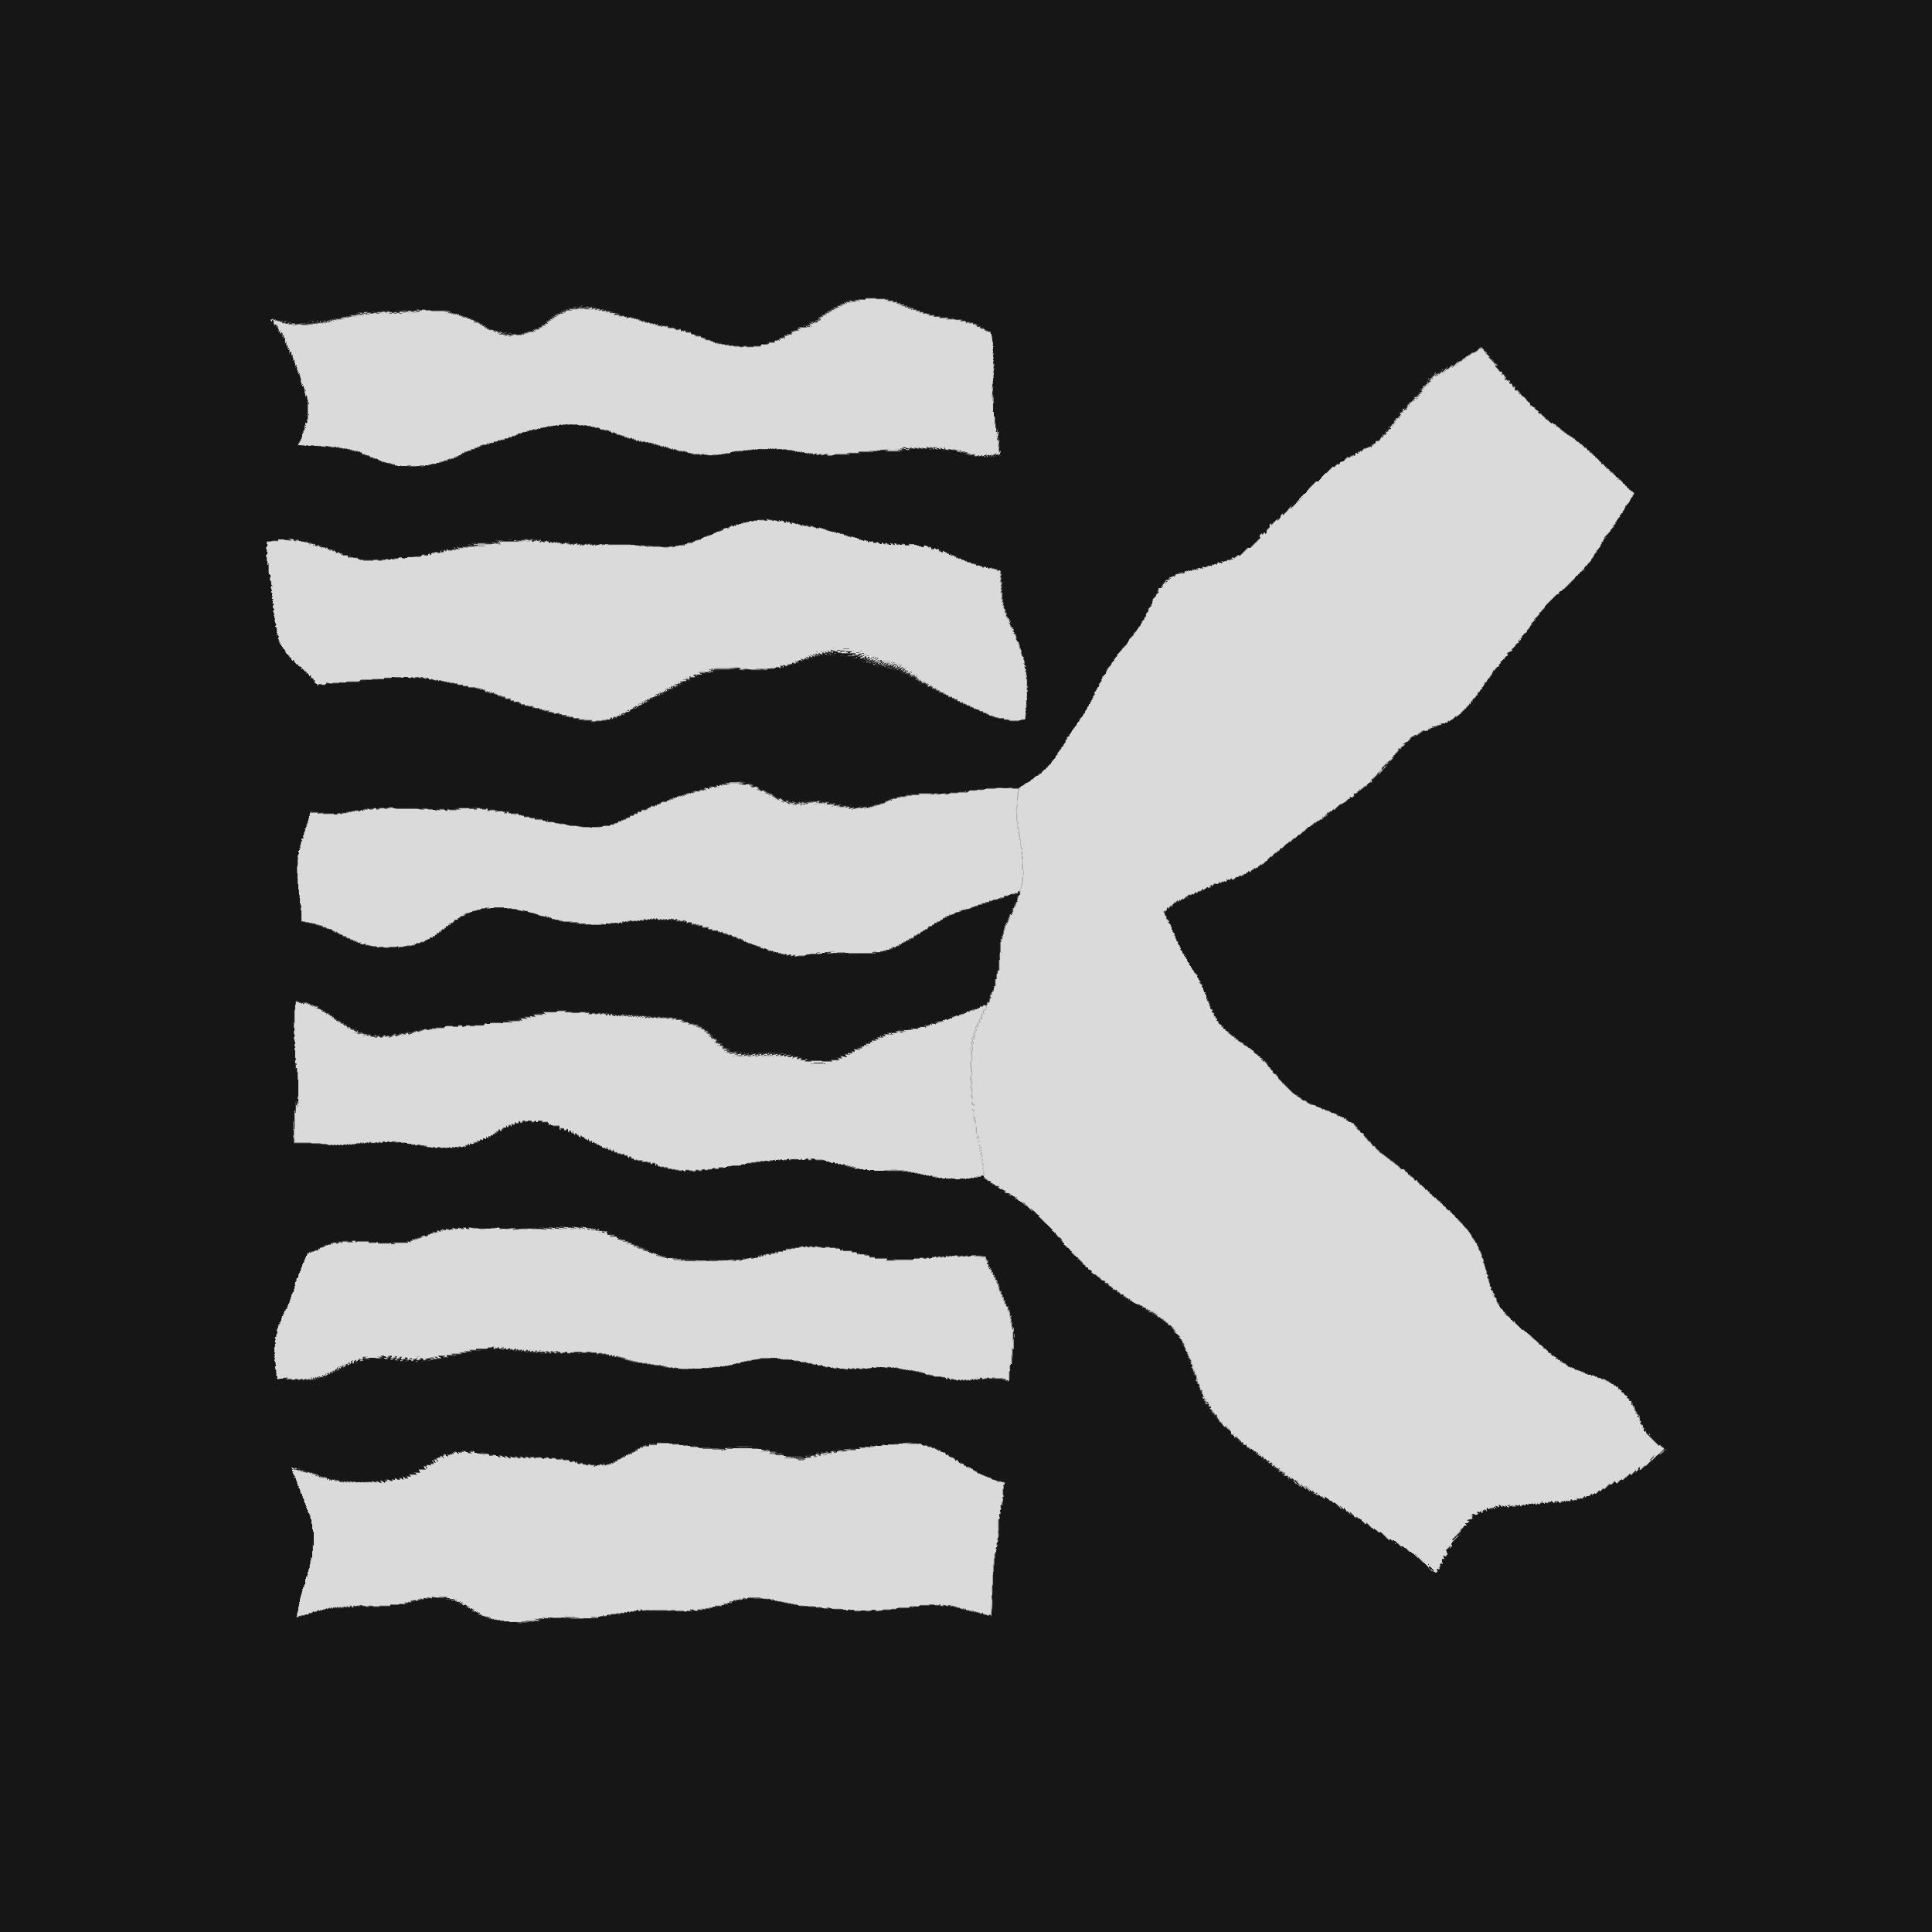
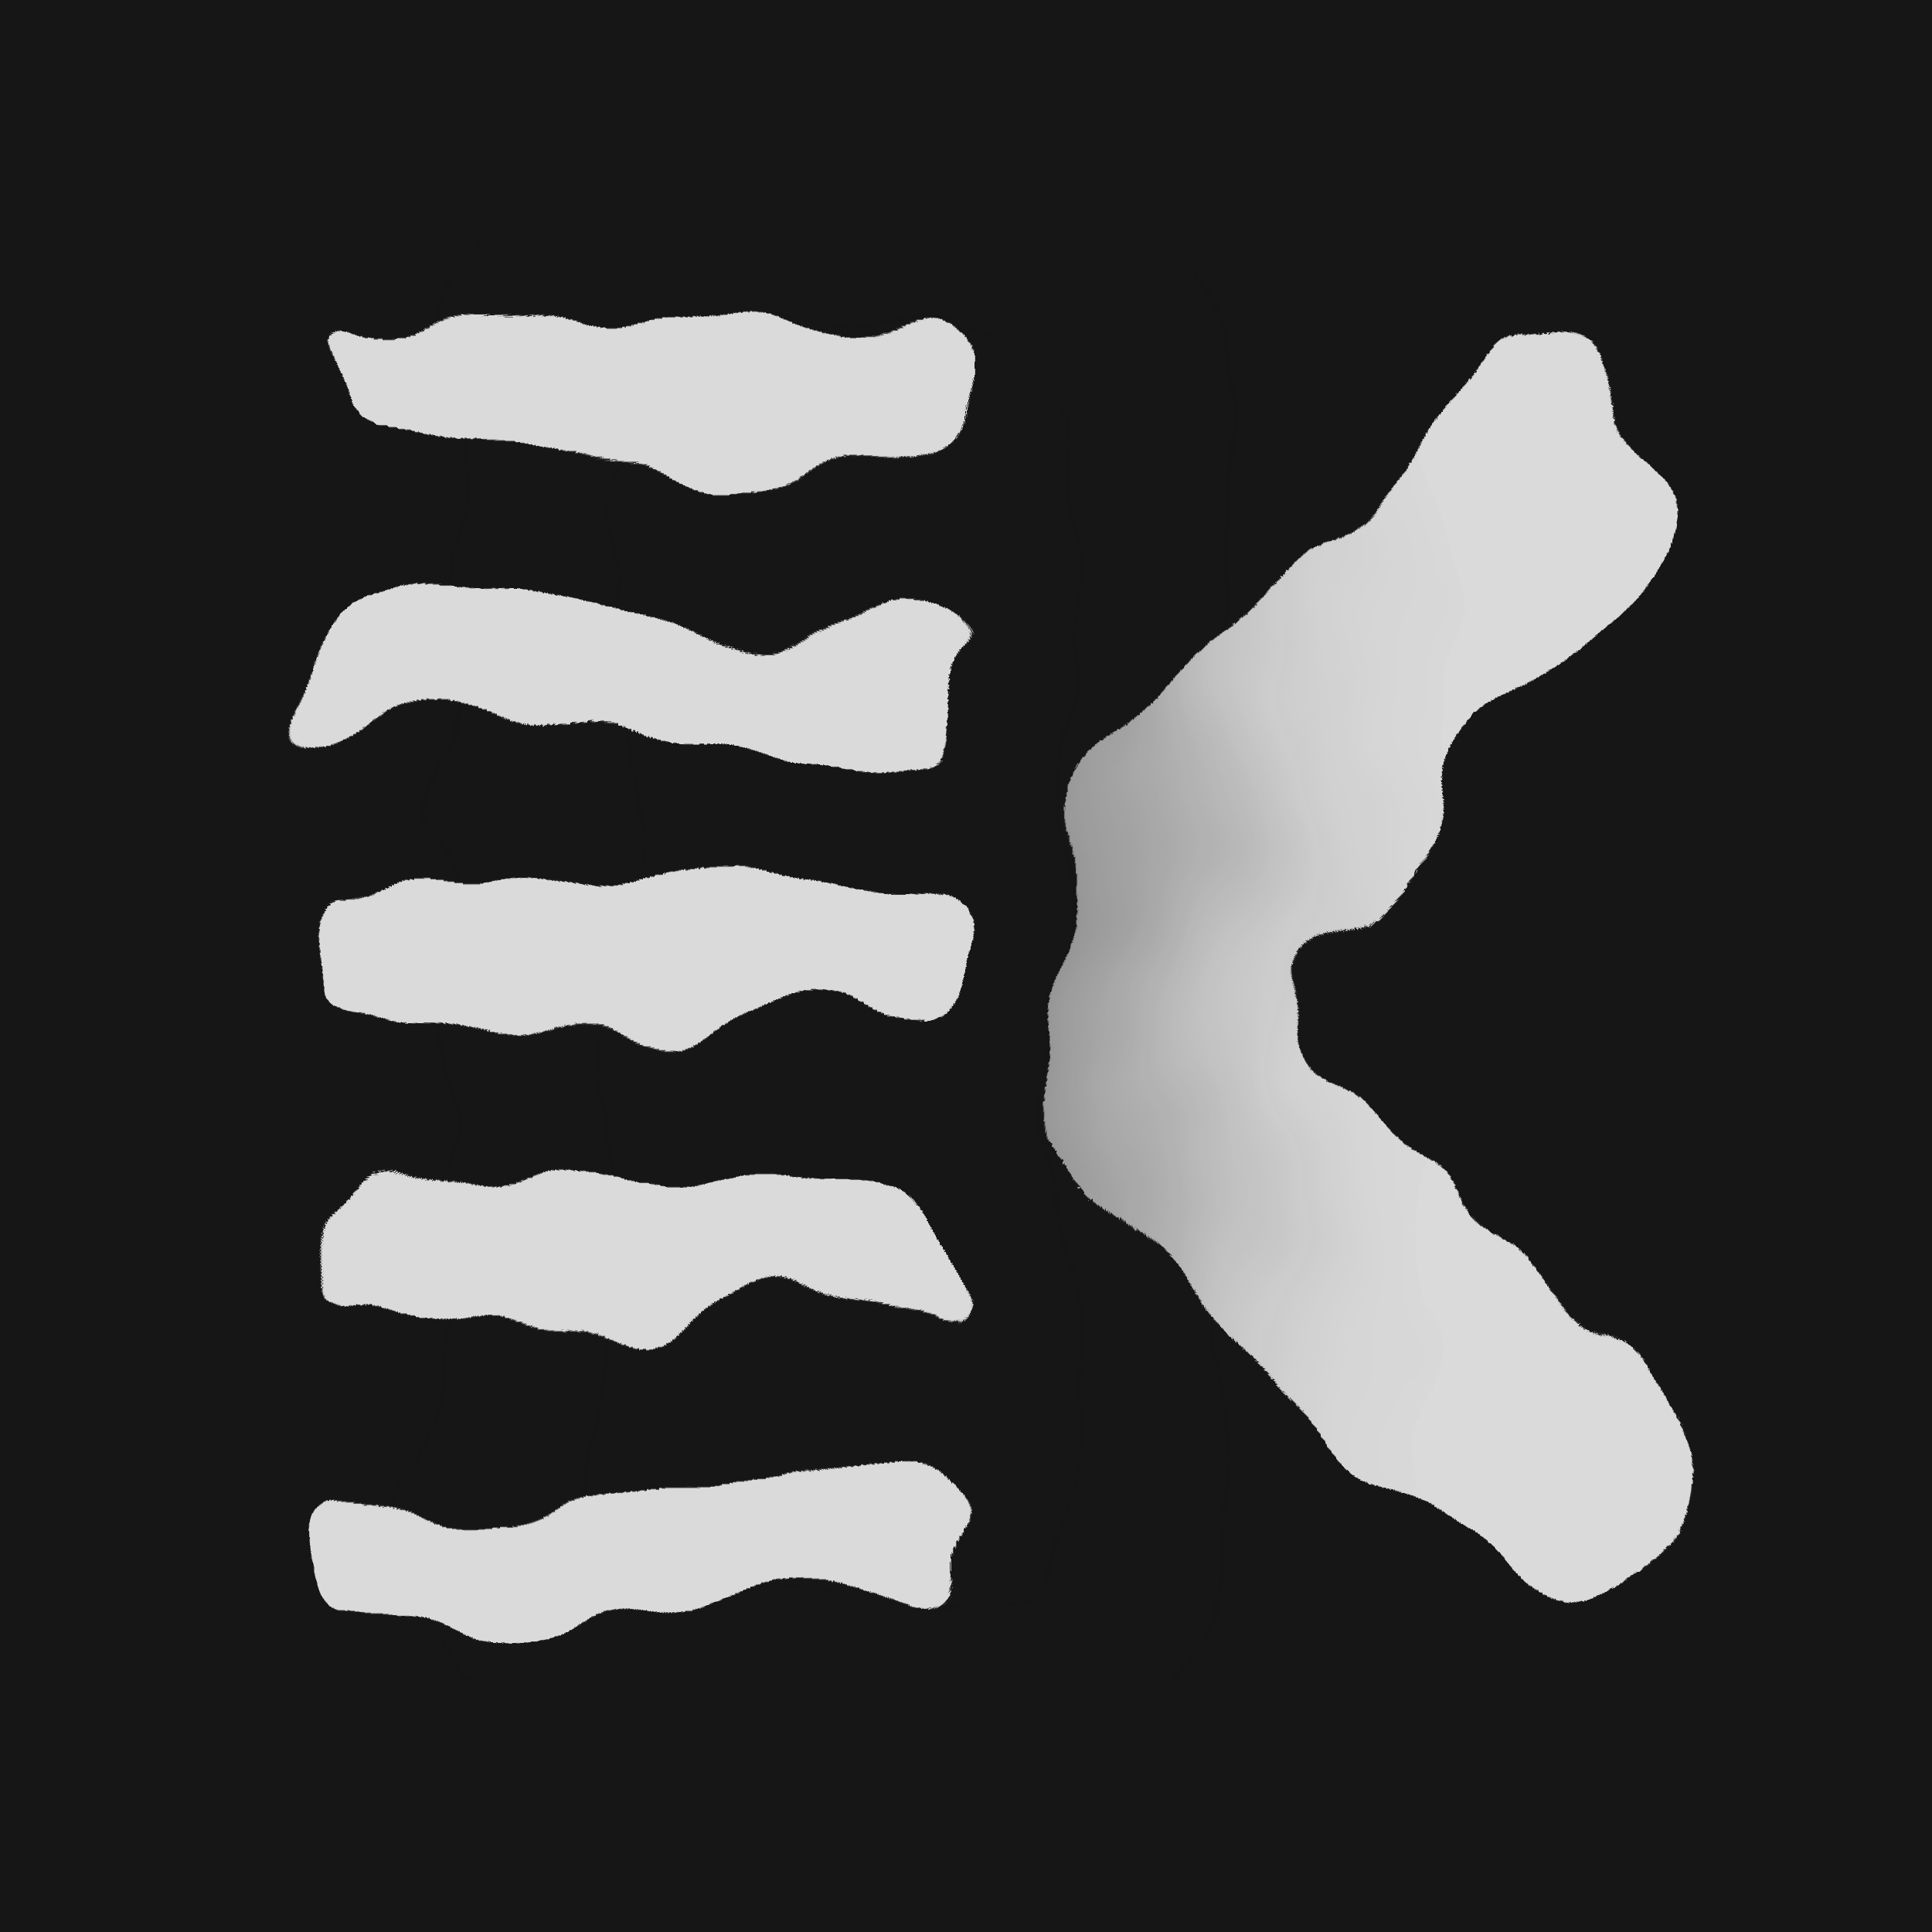
<svg xmlns="http://www.w3.org/2000/svg" width="600" height="600" viewBox="0 0 600 600" fill="none">
  <rect width="600" height="600" fill="#161616" />
-   <g filter="url(#filter0_g_2804_35)">
-     <rect x="90" y="100" width="220" height="40" fill="#DADADA" />
-     <rect x="90" y="172" width="220" height="40" fill="#DADADA" />
-     <rect x="90" y="244" width="220" height="40" fill="#DADADA" />
-     <rect x="90" y="316" width="220" height="40" fill="#DADADA" />
-     <rect x="90" y="388" width="220" height="40" fill="#DADADA" />
-     <rect x="90" y="460" width="220" height="40" fill="#DADADA" />
-   </g>
-   <g filter="url(#filter1_g_2804_35)">
-     <path d="M509.914 156.957L366.524 300.345L509.914 443.733L453.345 500.302L310 356.957V243.732L453.345 100.389L509.914 156.957Z" fill="#DADADA" />
+   <g filter="url(#filter0_g_2820_30)">
+     <path d="M523.312 133.72C532.688 143.093 532.688 158.293 523.312 167.666L407.868 283.076C398.493 292.45 398.493 307.649 407.868 317.022L523.313 432.435C532.689 441.808 532.689 457.008 523.314 466.381L498.32 491.368C488.948 500.737 473.755 500.737 464.383 491.368L339.032 366.052C334.529 361.551 332 355.445 332 349.079V251.02C332 244.653 334.53 238.548 339.032 234.047L464.382 108.733C473.754 99.364 488.946 99.364 498.318 108.733L523.312 133.72Z" fill="#DADADA" />
+     <g filter="url(#filter1_d_2820_30)">
+       <rect x="100" y="100" width="200" height="40" rx="10" fill="#DADADA" />
+       <rect x="100" y="190" width="200" height="40" rx="10" fill="#DADADA" />
+       <rect x="100" y="280" width="200" height="40" rx="10" fill="#DADADA" />
+       <rect x="100" y="370" width="200" height="40" rx="10" fill="#DADADA" />
+       <rect x="100" y="460" width="200" height="40" rx="10" fill="#DADADA" />
+     </g>
  </g>
  <defs>
-     <filter id="filter0_g_2804_35" x="65" y="75" width="270" height="450" filterUnits="userSpaceOnUse" color-interpolation-filters="sRGB">
+     <filter id="filter0_g_2820_30" x="75" y="75" width="480.346" height="450" filterUnits="userSpaceOnUse" color-interpolation-filters="sRGB">
      <feFlood flood-opacity="0" result="BackgroundImageFix" />
      <feBlend mode="normal" in="SourceGraphic" in2="BackgroundImageFix" result="shape" />
-       <feTurbulence type="fractalNoise" baseFrequency="0.01 0.01" numOctaves="3" seed="1533" />
+       <feTurbulence type="fractalNoise" baseFrequency="0.01 0.01" numOctaves="3" seed="7176" />
      <feDisplacementMap in="shape" scale="50" xChannelSelector="R" yChannelSelector="G" result="displacedImage" width="100%" height="100%" />
-       <feMerge result="effect1_texture_2804_35">
+       <feMerge result="effect1_texture_2820_30">
        <feMergeNode in="displacedImage" />
      </feMerge>
    </filter>
-     <filter id="filter1_g_2804_35" x="285" y="75.389" width="249.914" height="449.913" filterUnits="userSpaceOnUse" color-interpolation-filters="sRGB">
+     <filter id="filter1_d_2820_30" x="80" y="20" width="360" height="560" filterUnits="userSpaceOnUse" color-interpolation-filters="sRGB">
      <feFlood flood-opacity="0" result="BackgroundImageFix" />
-       <feBlend mode="normal" in="SourceGraphic" in2="BackgroundImageFix" result="shape" />
-       <feTurbulence type="fractalNoise" baseFrequency="0.01 0.01" numOctaves="3" seed="1533" />
-       <feDisplacementMap in="shape" scale="50" xChannelSelector="R" yChannelSelector="G" result="displacedImage" width="100%" height="100%" />
-       <feMerge result="effect1_texture_2804_35">
-         <feMergeNode in="displacedImage" />
-       </feMerge>
+       <feColorMatrix in="SourceAlpha" type="matrix" values="0 0 0 0 0 0 0 0 0 0 0 0 0 0 0 0 0 0 127 0" result="hardAlpha" />
+       <feOffset dx="60" />
+       <feGaussianBlur stdDeviation="40" />
+       <feComposite in2="hardAlpha" operator="out" />
+       <feColorMatrix type="matrix" values="0 0 0 0 0.086 0 0 0 0 0.086 0 0 0 0 0.086 0 0 0 1 0" />
+       <feBlend mode="normal" in2="BackgroundImageFix" result="effect1_dropShadow_2820_30" />
+       <feBlend mode="normal" in="SourceGraphic" in2="effect1_dropShadow_2820_30" result="shape" />
    </filter>
  </defs>
</svg>
